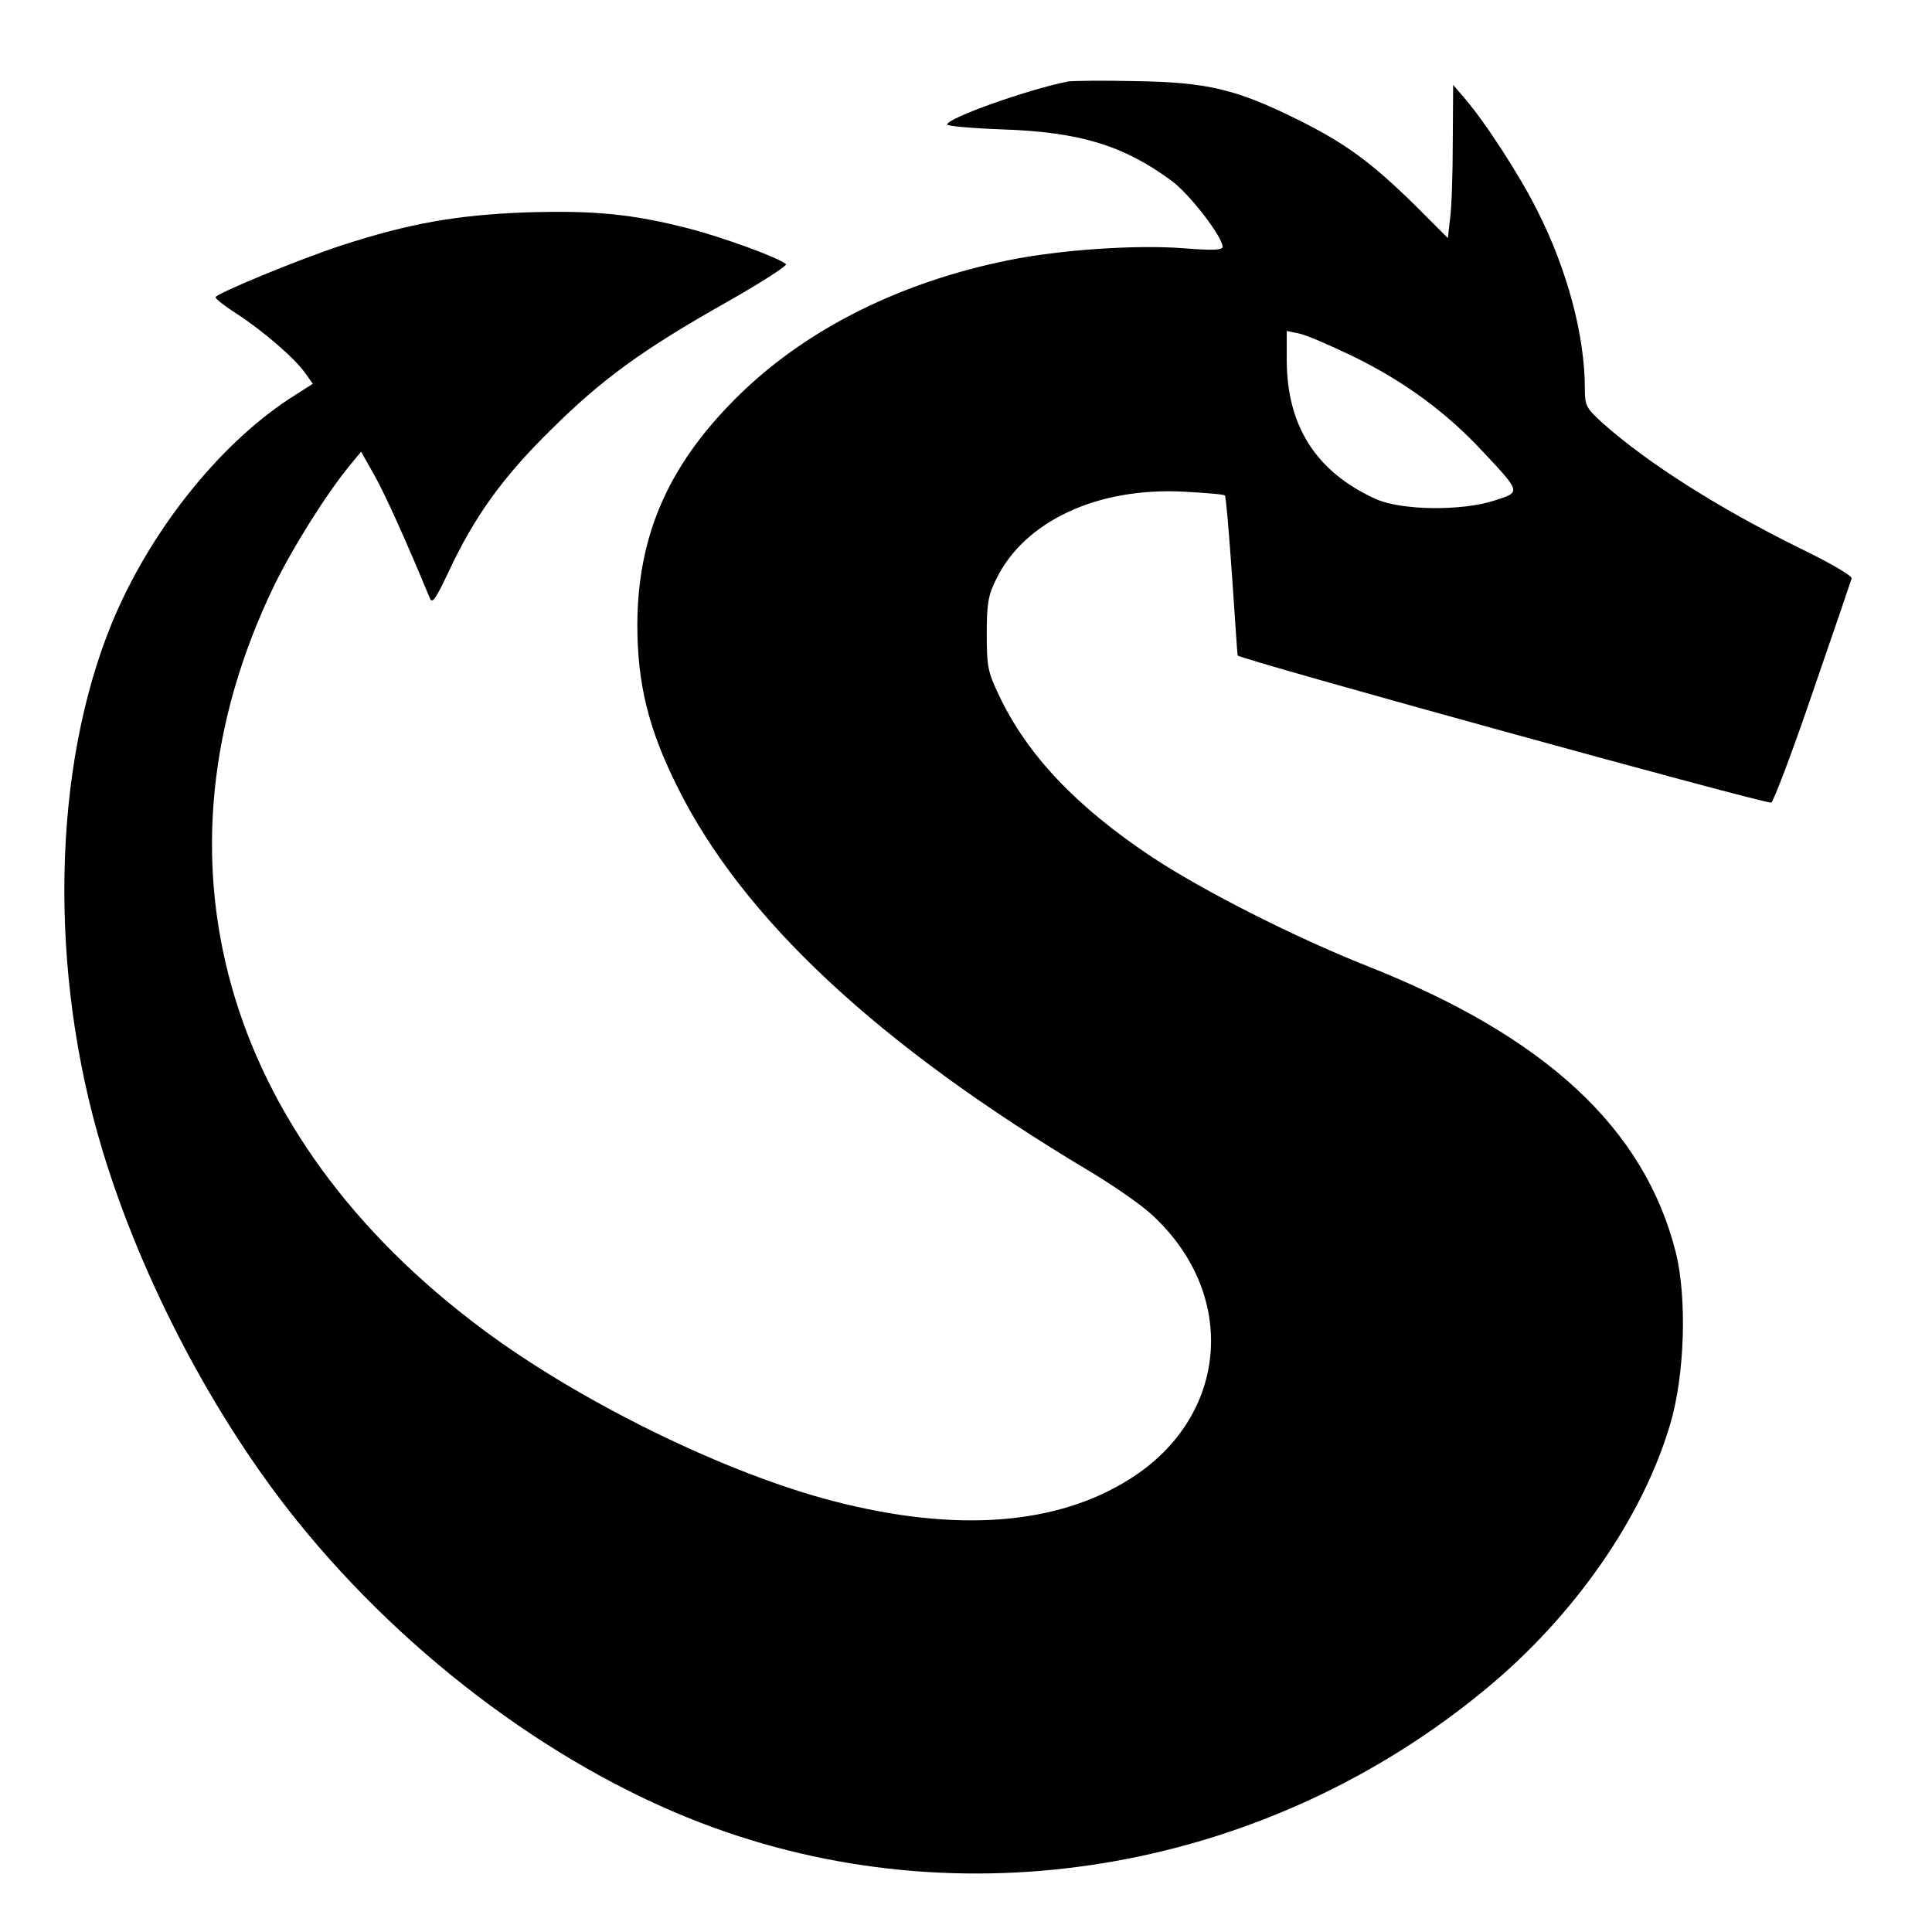
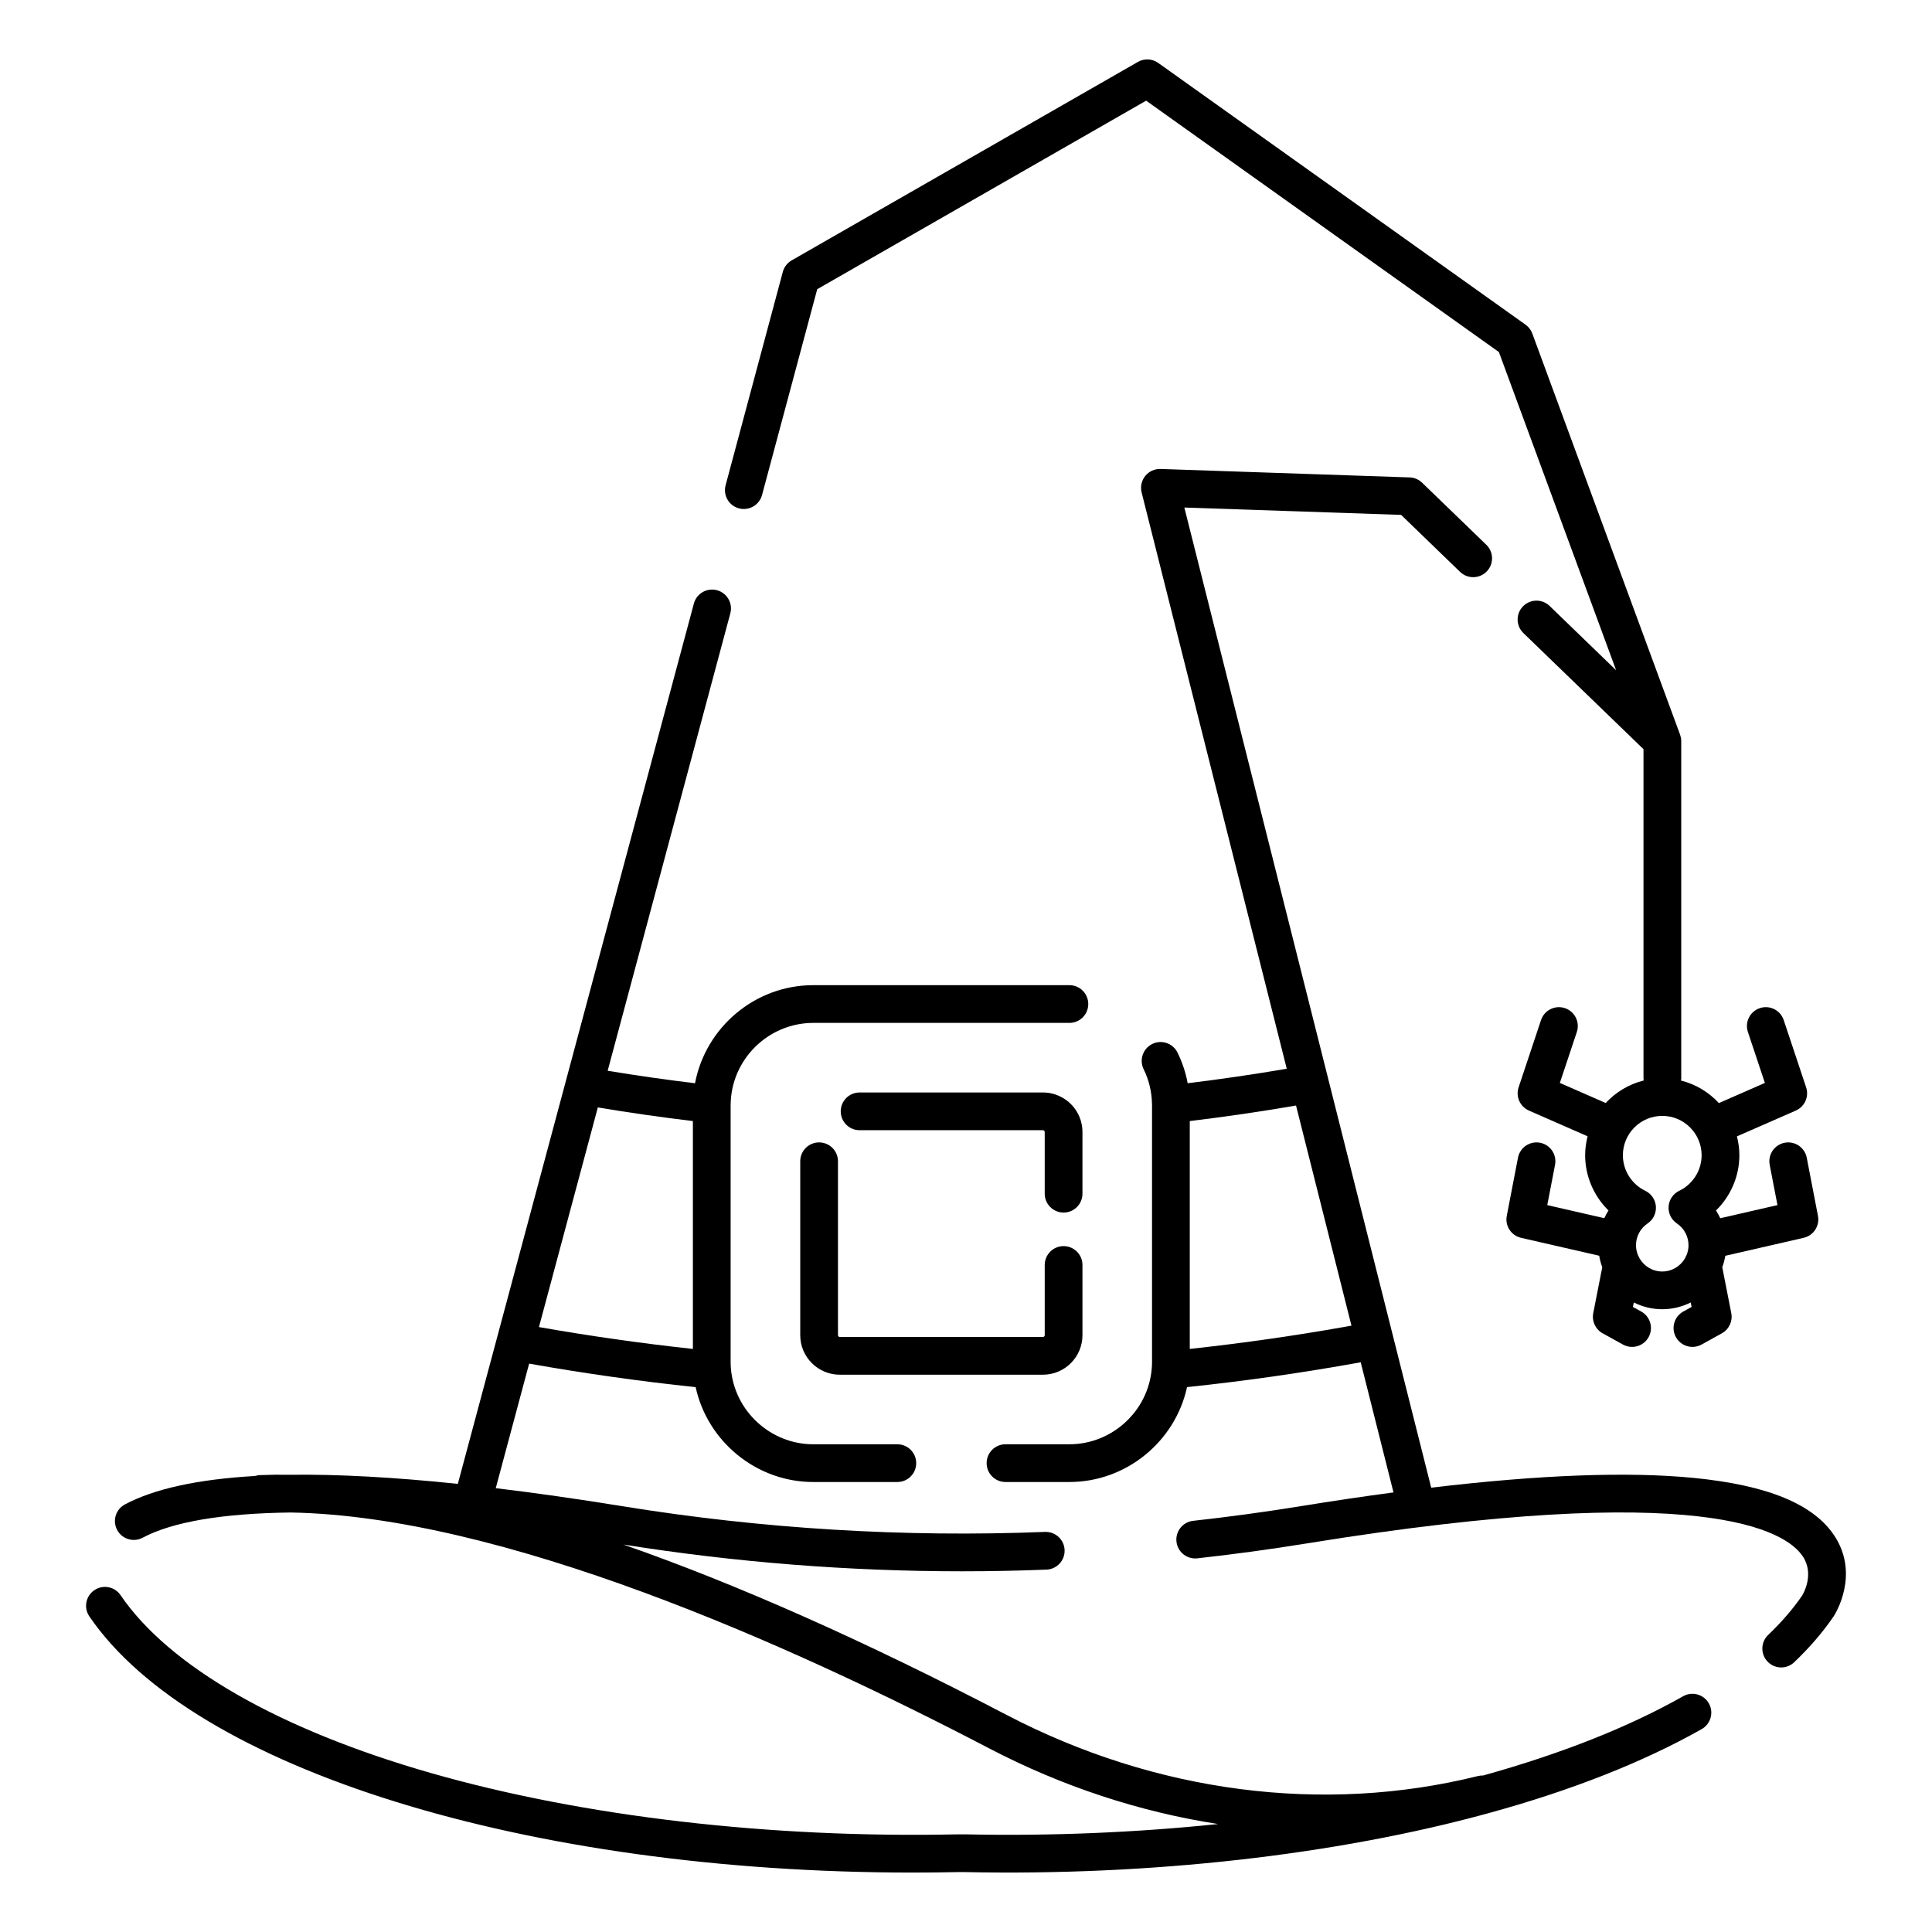
- <svg xmlns="http://www.w3.org/2000/svg" version="1.0" width="512pt" height="512pt" viewBox="0 0 512 512" preserveAspectRatio="xMidYMid meet">
-   <g transform="translate(0,512) scale(0.1,-0.1)" fill="#000000" stroke="none">
-     <path d="M2830 4904 c-106 -21 -320 -97 -320 -114 0 -4 66 -10 148 -13 205 -7 321 -43 448 -137 48 -36 134 -148 134 -174 0 -9 -27 -10 -102 -4 -126 10 -332 -4 -467 -32 -281 -57 -525 -178 -702 -347 -193 -185 -279 -375 -280 -618 0 -156 29 -276 106 -430 173 -349 532 -684 1091 -1018 62 -37 134 -87 162 -112 235 -211 210 -538 -53 -704 -194 -123 -460 -143 -783 -60 -286 73 -676 264 -934 457 -690 514 -897 1252 -553 1967 51 105 143 251 204 324 l28 34 36 -64 c29 -52 84 -174 146 -324 6 -16 15 -4 49 68 69 148 144 252 271 377 136 135 243 213 468 340 90 51 160 96 156 100 -19 17 -167 71 -256 94 -151 39 -253 49 -437 43 -180 -7 -305 -29 -484 -87 -113 -37 -336 -129 -335 -138 0 -4 26 -24 57 -44 68 -44 154 -118 181 -157 l20 -28 -64 -41 c-189 -125 -369 -353 -468 -592 -159 -386 -169 -926 -25 -1400 104 -343 296 -708 515 -980 297 -369 705 -669 1106 -814 687 -249 1471 -108 2047 370 232 192 413 452 486 699 39 130 45 336 15 456 -83 329 -345 572 -818 759 -194 77 -434 199 -569 288 -202 134 -332 272 -406 428 -30 63 -33 77 -33 164 0 81 4 103 25 145 75 154 268 244 497 232 57 -3 106 -7 109 -10 3 -3 11 -99 19 -213 8 -115 14 -210 15 -211 1 -9 1401 -395 1414 -390 6 3 56 134 110 293 55 159 101 294 103 301 3 6 -56 41 -139 81 -216 107 -399 223 -520 330 -45 41 -48 47 -48 92 0 140 -46 314 -126 472 -46 92 -137 233 -193 298 l-30 35 -1 -150 c0 -82 -3 -174 -7 -203 l-6 -53 -86 86 c-117 115 -186 166 -316 230 -160 79 -237 97 -425 100 -85 2 -166 1 -180 -1z m757 -729 c135 -66 246 -148 342 -251 102 -109 102 -108 33 -130 -87 -29 -250 -27 -317 4 -158 72 -235 194 -235 369 l0 76 33 -7 c17 -3 82 -31 144 -61z" />
+ <svg xmlns="http://www.w3.org/2000/svg" enable-background="new 0 0 512 512" height="24px" id="Witch_x5F_hat" version="1.1" viewBox="0 0 512 512" width="24px" xml:space="preserve">
+   <g>
+     <g>
+       <path d="M446.05,449.522c-14.483,8.19-32.32,15.252-53.02,21.006c-0.428-0.008-0.859,0.02-1.295,0.128    c-41.06,10.204-85.467,4.443-125.039-16.22c-37.337-19.492-71.225-34.548-101.482-45.111c29.631,4.708,59.702,7.084,89.696,7.084    c7.481,0,14.958-0.148,22.421-0.443c2.76-0.109,4.908-2.435,4.799-5.193c-0.106-2.692-2.322-4.803-4.992-4.803    c-0.067,0-0.135,0.002-0.201,0.004c-37.347,1.477-75.017-0.813-111.974-6.811c-11.898-1.93-23.091-3.521-33.583-4.785    l8.849-33.004c14.537,2.586,29.339,4.678,44.125,6.236c3.132,14.391,16.086,25.139,31.169,25.139h22.28c2.761,0,5-2.238,5-5    s-2.239-5-5-5h-22.28c-11.334,0-20.921-8.834-21.827-20.126c-0.048-0.577-0.073-1.17-0.073-1.765V292.95    c0.005-0.085,0.008-0.169,0.009-0.254c0.138-11.92,9.958-21.617,21.891-21.617h67.879c2.762,0,5-2.238,5-5s-2.238-5-5-5h-67.879    c-15.502,0-28.548,11.242-31.334,25.994c-7.706-0.932-15.45-2.038-23.15-3.308l32.504-121.226    c0.715-2.667-0.868-5.409-3.535-6.125c-2.67-0.715-5.41,0.867-6.125,3.535l-33.929,126.541c0,0.001-0.001,0.002-0.001,0.003    l-2.676,9.982l-25.945,96.766c-16.91-1.764-31.752-2.573-44.379-2.413c-2.662-0.045-5.392-0.015-8.118,0.094    c-0.439,0.018-0.855,0.109-1.257,0.231c-15.103,0.866-26.682,3.386-34.47,7.53c-2.438,1.297-3.362,4.325-2.065,6.764    c1.297,2.438,4.325,3.361,6.763,2.064c7.894-4.201,21.075-6.449,39.178-6.682c55.888,0.947,131.493,34.491,185.085,62.471    c19.42,10.14,39.956,16.873,60.741,20.088c-21.668,2.248-44.2,3.207-66.703,2.74c-0.034,0-0.069-0.001-0.104-0.001h-2.4    c-0.035,0-0.069,0.001-0.104,0.001c-49.55,1.04-98.966-4.727-139.159-16.215c-40.231-11.498-69.493-28.255-82.396-47.183    c-1.555-2.281-4.667-2.87-6.948-1.315c-2.282,1.556-2.871,4.666-1.315,6.948c27.643,40.552,116.331,67.886,218.14,67.886    c3.917,0,7.88-0.04,11.833-0.122h2.296c48.883,1.007,98.024-4.521,138.371-15.577c22.073-6.039,41.133-13.55,56.65-22.324    c2.404-1.359,3.251-4.41,1.892-6.814C451.504,449.011,448.454,448.161,446.05,449.522z M183.622,357.483    c-13.67-1.481-27.346-3.425-40.794-5.797l15.603-58.201c8.371,1.396,16.81,2.604,25.191,3.607V357.483z" />
+       <path d="M486.196,407.086c-5.495-8.444-17.688-13.487-37.278-15.417c-17.451-1.719-40.792-0.848-69.634,2.579l-10.134-40.21    l-17.13-68.02l0,0l-38.157-151.517l57.446,1.949l15.625,15.103c1.985,1.918,5.151,1.864,7.069-0.12    c1.92-1.985,1.866-5.151-0.12-7.07l-17.008-16.44c-0.89-0.86-2.067-1.36-3.305-1.402l-66.01-2.24    c-1.57-0.051-3.074,0.635-4.061,1.857c-0.987,1.223-1.342,2.838-0.958,4.361l38.463,152.729    c-8.705,1.489-17.491,2.773-26.256,3.836c-0.522-2.804-1.42-5.519-2.691-8.113c-1.214-2.48-4.208-3.506-6.69-2.291    c-2.479,1.215-3.505,4.211-2.29,6.689c1.432,2.922,2.176,6.066,2.214,9.347c0.002,0.12,0.008,0.241,0.019,0.361    c0,0.002,0,0.004,0,0.006c-0.005-0.05-0.008-0.095-0.009-0.095v67.889c0,0.592-0.024,1.181-0.074,1.775    c-0.896,11.279-10.483,20.115-21.826,20.115h-16.933c-2.762,0-5,2.238-5,5s2.238,5,5,5h16.933c15.1,0,28.058-10.76,31.174-25.146    c15.299-1.604,30.74-3.812,46.026-6.582l8.688,34.487c-7.847,1.046-16.064,2.263-24.648,3.655    c-9.404,1.526-18.974,2.83-28.442,3.873c-2.745,0.303-4.725,2.773-4.422,5.518s2.758,4.722,5.518,4.422    c9.638-1.063,19.377-2.389,28.948-3.941c105.298-17.08,127.057-3.293,131.521,3.429c3.144,4.729,0.099,9.931-0.147,10.335    c-2.434,3.558-5.472,7.081-9.029,10.475c-1.999,1.905-2.074,5.07-0.168,7.068c0.982,1.031,2.299,1.55,3.619,1.55    c1.239,0,2.481-0.458,3.449-1.382c4.088-3.897,7.6-7.983,10.436-12.143c0.02-0.029,0.039-0.058,0.058-0.086    C486.267,427.841,492.914,417.409,486.196,407.086z M315.302,357.478v-60.386c9.394-1.129,18.831-2.509,28.158-4.118    l14.691,58.336C343.918,353.873,329.551,355.941,315.302,357.478z" />
+       <path d="M195.824,134.719c2.667,0.714,5.409-0.868,6.125-3.535l14.624-54.542l87.167-49.962l93.484,66.615l31.064,84.324    l-17.625-17.037c-1.985-1.918-5.15-1.866-7.069,0.12c-1.92,1.985-1.866,5.151,0.12,7.07l31.828,30.766v87.198    c0,0.208,0.036,0.405,0.061,0.606c-3.931,0.976-7.408,3.084-10.074,5.968l-12.153-5.323l4.499-13.497    c0.873-2.619-0.542-5.451-3.162-6.324c-2.616-0.873-5.45,0.542-6.324,3.162l-5.942,17.826c-0.817,2.453,0.369,5.124,2.737,6.162    l15.549,6.811c-0.41,1.612-0.651,3.291-0.651,5.028c0,5.567,2.313,10.842,6.191,14.637c-0.422,0.653-0.797,1.335-1.125,2.038    l-15.106-3.463l2.058-10.672c0.523-2.712-1.251-5.334-3.963-5.856c-2.704-0.521-5.333,1.251-5.855,3.963l-2.972,15.413    c-0.511,2.645,1.166,5.219,3.792,5.82l20.704,4.747c0.175,1.054,0.446,2.071,0.807,3.05l-2.388,12.168    c-0.418,2.13,0.586,4.286,2.485,5.338l5.389,2.981c0.768,0.425,1.598,0.626,2.416,0.626c1.76,0,3.467-0.932,4.38-2.58    c1.337-2.416,0.462-5.459-1.954-6.796l-2.202-1.218l0.232-1.186c2.276,1.138,4.833,1.794,7.545,1.794s5.27-0.656,7.545-1.794    l0.232,1.186l-2.202,1.218c-2.416,1.337-3.291,4.38-1.954,6.796c0.913,1.648,2.619,2.58,4.38,2.58    c0.818,0,1.648-0.201,2.416-0.626l5.389-2.981c1.899-1.052,2.903-3.208,2.485-5.338l-2.388-12.168    c0.358-0.975,0.629-1.988,0.805-3.036l20.762-4.761c2.625-0.602,4.302-3.176,3.792-5.82l-2.971-15.412    c-0.522-2.713-3.149-4.483-5.855-3.964c-2.712,0.522-4.486,3.145-3.963,5.856l2.057,10.672l-15.156,3.475    c-0.33-0.707-0.706-1.393-1.131-2.049c3.88-3.796,6.192-9.07,6.192-14.638c0-1.729-0.239-3.401-0.646-5.006l15.6-6.833    c2.368-1.038,3.555-3.709,2.737-6.162l-5.942-17.826c-0.873-2.621-3.708-4.039-6.324-3.162c-2.62,0.873-4.035,3.705-3.162,6.324    l4.499,13.497l-12.193,5.341c-2.656-2.879-6.12-4.988-10.036-5.971c0.025-0.206,0.063-0.408,0.063-0.621v-89.318    c0-0.008-0.002-0.016-0.002-0.024c-0.002-0.309-0.034-0.619-0.094-0.928c-0.021-0.109-0.06-0.21-0.087-0.317    c-0.04-0.153-0.07-0.308-0.126-0.459l-39.16-106.3c-0.348-0.943-0.971-1.76-1.79-2.343l-97.35-69.37    c-1.589-1.134-3.695-1.237-5.388-0.266l-91.75,52.59c-1.155,0.662-1.999,1.757-2.343,3.043l-15.163,56.55    C191.575,131.262,193.157,134.003,195.824,134.719z M450.948,306.156c0,3.989-2.326,7.685-5.927,9.413    c-1.616,0.776-2.692,2.357-2.823,4.145c-0.13,1.788,0.707,3.509,2.193,4.51c1.929,1.299,3.08,3.459,3.08,5.779    c0,0.93-0.187,1.817-0.52,2.63c-0.161,0.263-0.299,0.538-0.409,0.827c-1.202,2.089-3.452,3.501-6.029,3.501    s-4.827-1.412-6.029-3.501c-0.11-0.289-0.248-0.564-0.409-0.827c-0.333-0.813-0.52-1.7-0.52-2.63c0-2.32,1.151-4.48,3.08-5.779    c1.486-1.001,2.323-2.722,2.193-4.51c-0.131-1.787-1.207-3.368-2.823-4.145c-3.6-1.729-5.926-5.423-5.926-9.413    c0-5.753,4.681-10.435,10.434-10.435C446.268,295.722,450.948,300.403,450.948,306.156z" />
+       <path d="M286.862,299.989c0-3.797-2.068-7.301-5.321-9.102c-1.553-0.895-3.333-1.369-5.149-1.369h-48.59c-2.761,0-5,2.239-5,5    c0,2.762,2.239,5,5,5h48.59c0.088,0,0.136,0.021,0.229,0.075c0.04,0.022,0.241,0.146,0.241,0.396v16.353c0,2.761,2.238,5,5,5    s5-2.239,5-5V299.989z" />
+       <path d="M217.072,302.749c-2.761,0-5,2.239-5,5v46.09c0,5.773,4.697,10.471,10.47,10.471h53.85    c5.773,0,10.471-4.697,10.471-10.471v-18.605c0-2.762-2.238-5-5-5s-5,2.238-5,5v18.605c0,0.255-0.216,0.471-0.471,0.471h-53.85    c-0.259,0-0.47-0.211-0.47-0.471v-46.09C222.072,304.988,219.833,302.749,217.072,302.749z" />
+     </g>
  </g>
</svg>
